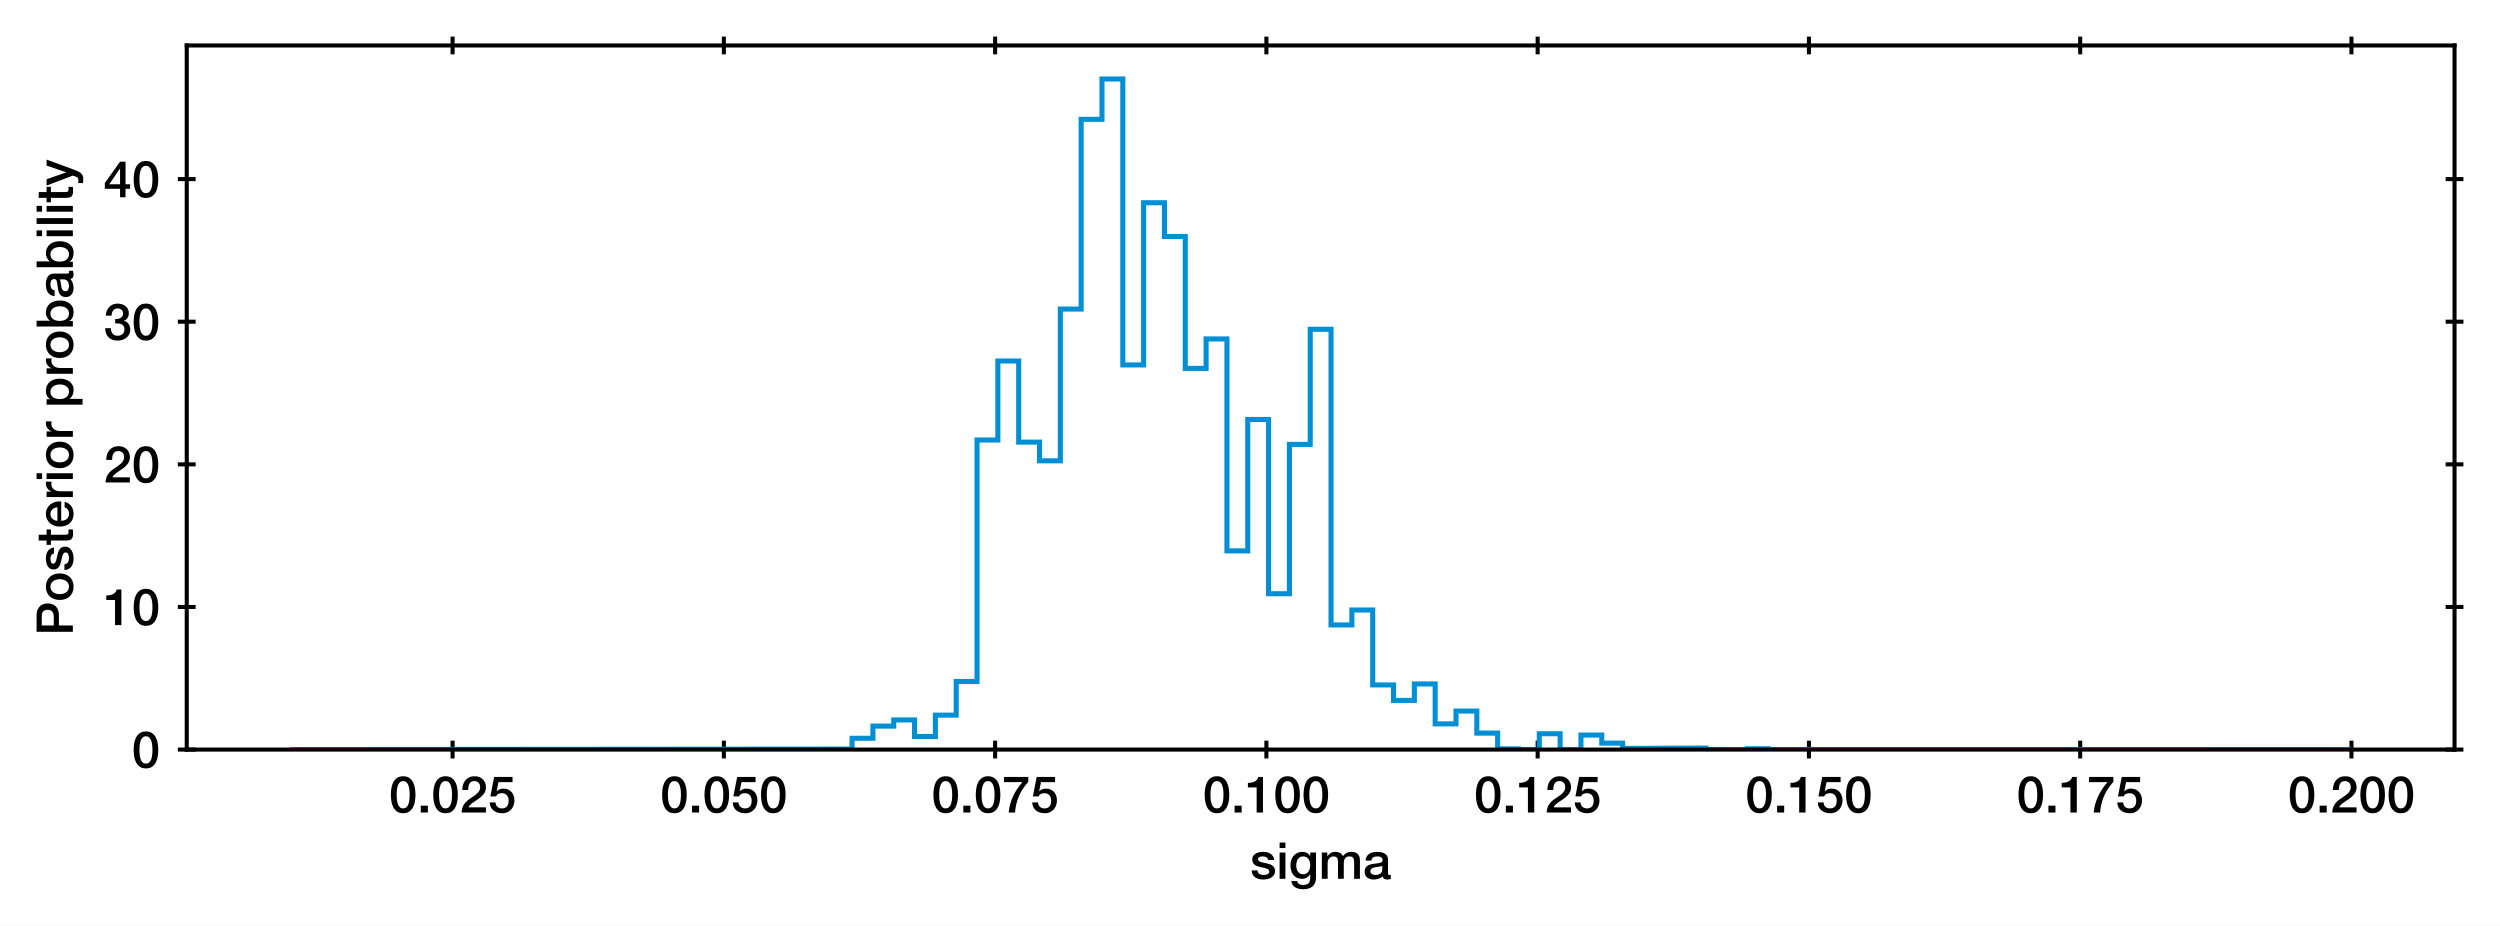
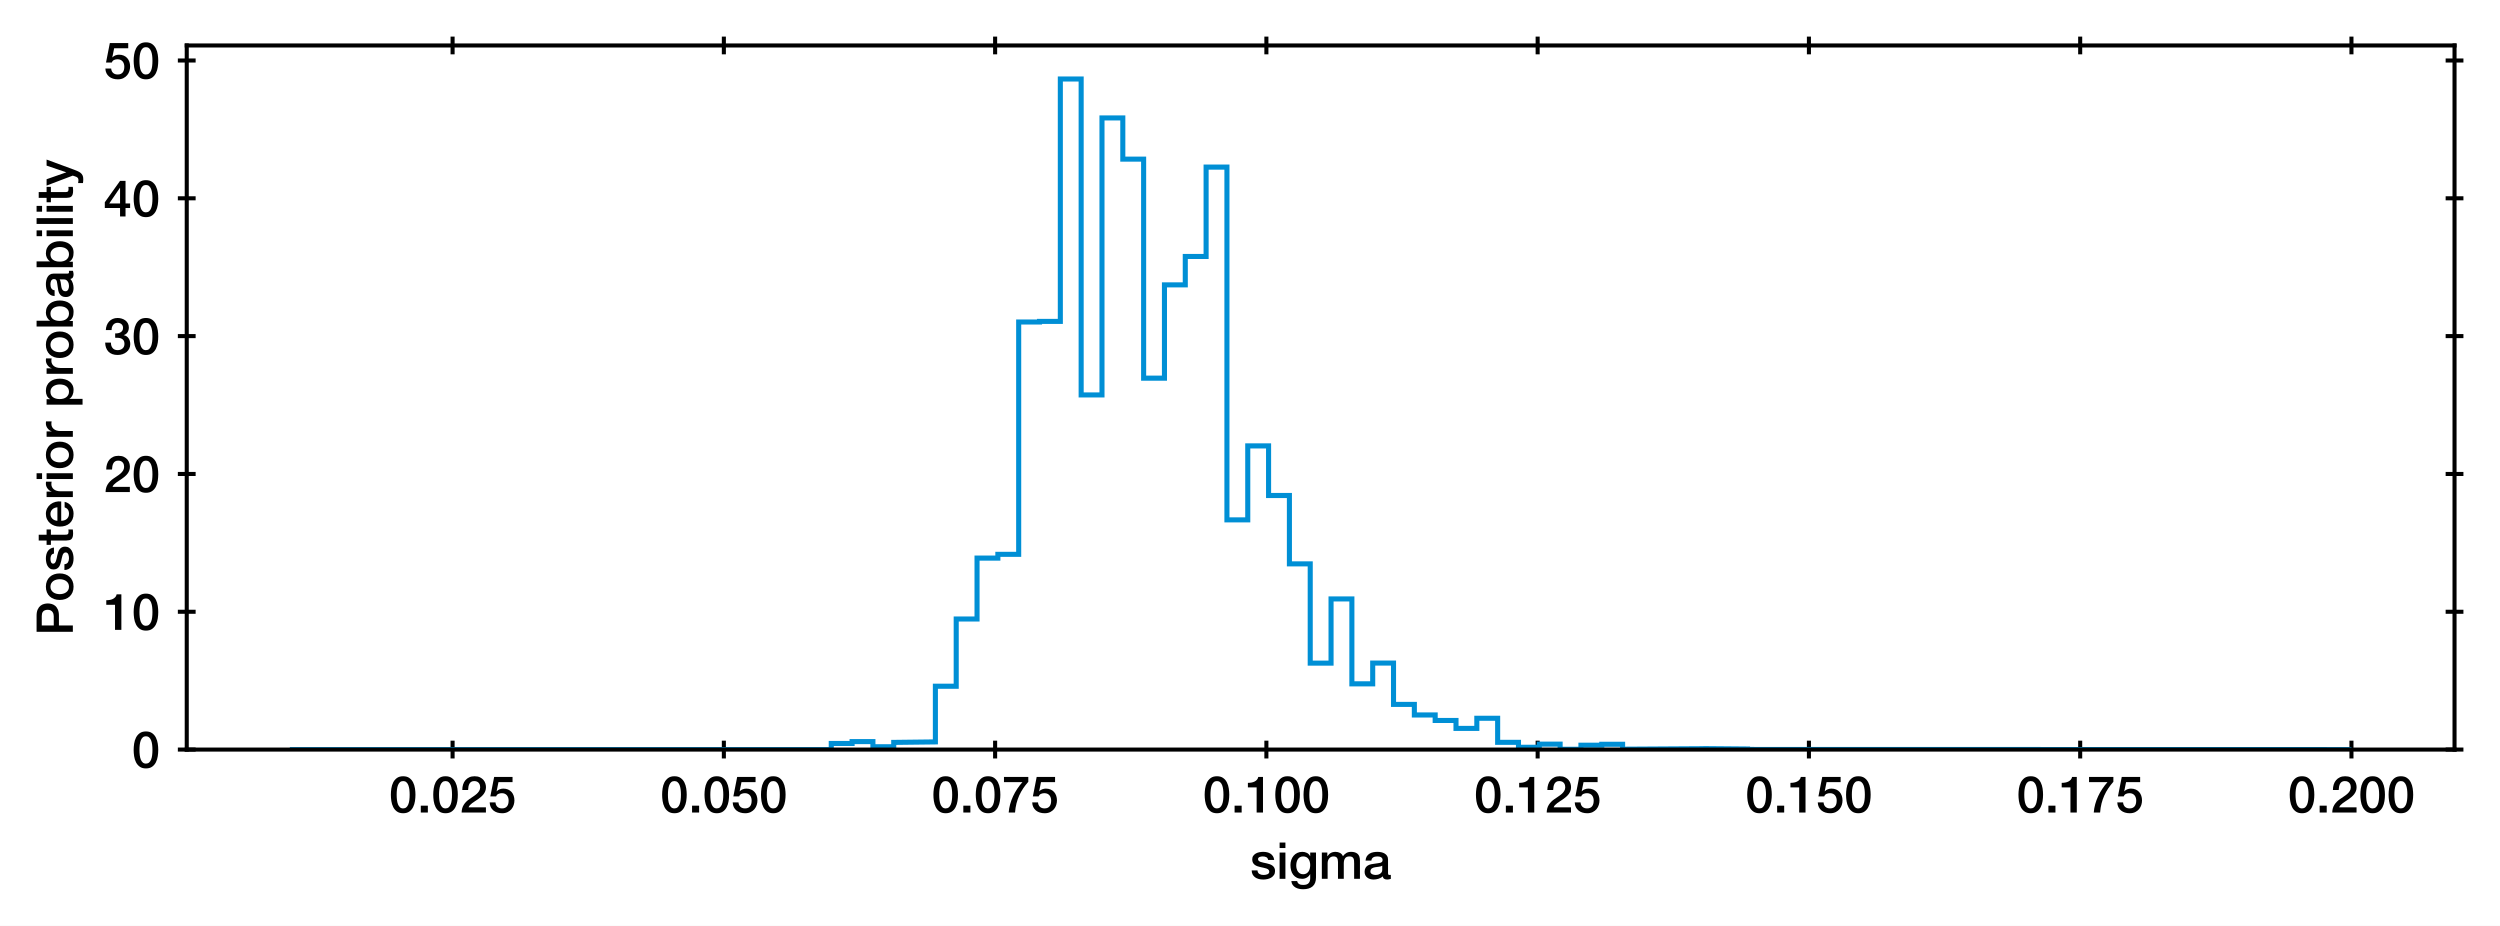
<svg xmlns="http://www.w3.org/2000/svg" xmlns:xlink="http://www.w3.org/1999/xlink" width="492.109pt" height="182.241pt" viewBox="0 0 492.109 182.241" version="1.1">
  <defs>
    <style type="text/css">*{stroke-linejoin: round; stroke-linecap: butt}</style>
  </defs>
  <g id="figure_1">
    <g id="patch_1">
      <path d="M 0 182.241  L 492.109 182.241  L 492.109 0  L 0 0  z " style="fill: #ffffff" />
    </g>
    <g id="axes_1">
      <g id="patch_2">
        <path d="M 36.759 147.55  L 483.159 147.55  L 483.159 8.95  L 36.759 8.95  z " style="fill: #ffffff" />
      </g>
      <g id="matplotlib.axis_1">
        <g id="xtick_1">
          <g id="line2d_1">
            <defs>
-               <path id="m902cd5c261" d="M 0 1.75  L 0 -1.75  " style="stroke: #000000; stroke-width: 0.8" />
+               <path id="mfa78eec6d7" d="M 0 1.75  L 0 -1.75  " style="stroke: #000000; stroke-width: 0.8" />
            </defs>
            <g>
-               <use xlink:href="#m902cd5c261" x="89.089" y="147.55" style="stroke: #000000; stroke-width: 0.8" />
+               <use xlink:href="#mfa78eec6d7" x="89.089" y="147.55" style="stroke: #000000; stroke-width: 0.8" />
            </g>
          </g>
          <g id="line2d_2">
            <g>
-               <use xlink:href="#m902cd5c261" x="89.089" y="8.95" style="stroke: #000000; stroke-width: 0.8" />
+               <use xlink:href="#mfa78eec6d7" x="89.089" y="8.95" style="stroke: #000000; stroke-width: 0.8" />
            </g>
          </g>
          <g id="text_1">
            <g transform="translate(76.57997 159.9406) scale(0.1 -0.1)">
              <defs>
                <path id="HelveticaNeue-Medium-30" d="M 1779 4570  Q 2259 4570 2563 4349  Q 2867 4128 3036 3785  Q 3206 3443 3267 3033  Q 3328 2624 3328 2240  Q 3328 1856 3267 1446  Q 3206 1037 3036 694  Q 2867 352 2563 131  Q 2259 -90 1779 -90  Q 1299 -90 995 131  Q 691 352 521 694  Q 352 1037 291 1446  Q 230 1856 230 2240  Q 230 2624 291 3033  Q 352 3443 521 3785  Q 691 4128 995 4349  Q 1299 4570 1779 4570  z M 1779 518  Q 2016 518 2176 656  Q 2336 794 2429 1027  Q 2522 1261 2560 1574  Q 2598 1888 2598 2240  Q 2598 2592 2560 2902  Q 2522 3213 2429 3449  Q 2336 3686 2176 3824  Q 2016 3962 1779 3962  Q 1536 3962 1379 3824  Q 1222 3686 1129 3449  Q 1037 3213 998 2902  Q 960 2592 960 2240  Q 960 1888 998 1574  Q 1037 1261 1129 1027  Q 1222 794 1379 656  Q 1536 518 1779 518  z " transform="scale(0.015625)" />
                <path id="HelveticaNeue-Medium-2e" d="M 442 864  L 1331 864  L 1331 0  L 442 0  L 442 864  z " transform="scale(0.015625)" />
                <path id="HelveticaNeue-Medium-32" d="M 3309 0  L 250 0  Q 256 557 518 973  Q 781 1389 1235 1696  Q 1453 1856 1689 2006  Q 1926 2157 2124 2329  Q 2323 2502 2451 2704  Q 2579 2906 2586 3168  Q 2586 3290 2557 3427  Q 2528 3565 2445 3683  Q 2362 3802 2214 3882  Q 2067 3962 1830 3962  Q 1613 3962 1469 3875  Q 1325 3789 1238 3638  Q 1152 3488 1110 3283  Q 1069 3078 1062 2842  L 333 2842  Q 333 3213 432 3529  Q 531 3846 729 4076  Q 928 4307 1213 4438  Q 1498 4570 1875 4570  Q 2285 4570 2560 4435  Q 2835 4301 3004 4096  Q 3174 3891 3244 3651  Q 3315 3411 3315 3194  Q 3315 2925 3232 2707  Q 3149 2490 3008 2307  Q 2867 2125 2688 1971  Q 2509 1818 2317 1683  Q 2125 1549 1933 1427  Q 1741 1306 1577 1184  Q 1414 1062 1292 931  Q 1171 800 1126 653  L 3309 653  L 3309 0  z " transform="scale(0.015625)" />
                <path id="HelveticaNeue-Medium-35" d="M 787 4480  L 3104 4480  L 3104 3827  L 1331 3827  L 1101 2688  L 1114 2675  Q 1261 2842 1488 2928  Q 1715 3014 1939 3014  Q 2272 3014 2534 2902  Q 2797 2790 2976 2588  Q 3155 2387 3248 2112  Q 3341 1837 3341 1517  Q 3341 1248 3254 963  Q 3168 678 2979 444  Q 2790 211 2496 60  Q 2202 -90 1792 -90  Q 1466 -90 1187 -3  Q 909 83 697 256  Q 486 429 361 681  Q 237 934 224 1274  L 954 1274  Q 986 909 1203 713  Q 1421 518 1779 518  Q 2010 518 2170 595  Q 2330 672 2429 806  Q 2528 941 2569 1120  Q 2611 1299 2611 1504  Q 2611 1690 2560 1859  Q 2509 2029 2406 2157  Q 2304 2285 2141 2361  Q 1978 2438 1760 2438  Q 1530 2438 1328 2352  Q 1126 2266 1037 2029  L 307 2029  L 787 4480  z " transform="scale(0.015625)" />
              </defs>
              <use xlink:href="#HelveticaNeue-Medium-30" />
              <use xlink:href="#HelveticaNeue-Medium-2e" x="55.6" />
              <use xlink:href="#HelveticaNeue-Medium-30" x="83.4" />
              <use xlink:href="#HelveticaNeue-Medium-32" x="139" />
              <use xlink:href="#HelveticaNeue-Medium-35" x="194.6" />
            </g>
          </g>
        </g>
        <g id="xtick_2">
          <g id="line2d_3">
            <g>
-               <use xlink:href="#m902cd5c261" x="142.486" y="147.55" style="stroke: #000000; stroke-width: 0.8" />
+               <use xlink:href="#mfa78eec6d7" x="142.486" y="147.55" style="stroke: #000000; stroke-width: 0.8" />
            </g>
          </g>
          <g id="line2d_4">
            <g>
-               <use xlink:href="#m902cd5c261" x="142.486" y="8.95" style="stroke: #000000; stroke-width: 0.8" />
+               <use xlink:href="#mfa78eec6d7" x="142.486" y="8.95" style="stroke: #000000; stroke-width: 0.8" />
            </g>
          </g>
          <g id="text_2">
            <g transform="translate(129.9771 159.9406) scale(0.1 -0.1)">
              <use xlink:href="#HelveticaNeue-Medium-30" />
              <use xlink:href="#HelveticaNeue-Medium-2e" x="55.6" />
              <use xlink:href="#HelveticaNeue-Medium-30" x="83.4" />
              <use xlink:href="#HelveticaNeue-Medium-35" x="139" />
              <use xlink:href="#HelveticaNeue-Medium-30" x="194.6" />
            </g>
          </g>
        </g>
        <g id="xtick_3">
          <g id="line2d_5">
            <g>
-               <use xlink:href="#m902cd5c261" x="195.883" y="147.55" style="stroke: #000000; stroke-width: 0.8" />
+               <use xlink:href="#mfa78eec6d7" x="195.883" y="147.55" style="stroke: #000000; stroke-width: 0.8" />
            </g>
          </g>
          <g id="line2d_6">
            <g>
-               <use xlink:href="#m902cd5c261" x="195.883" y="8.95" style="stroke: #000000; stroke-width: 0.8" />
+               <use xlink:href="#mfa78eec6d7" x="195.883" y="8.95" style="stroke: #000000; stroke-width: 0.8" />
            </g>
          </g>
          <g id="text_3">
            <g transform="translate(183.3742 159.9406) scale(0.1 -0.1)">
              <defs>
                <path id="HelveticaNeue-Medium-37" d="M 224 4480  L 3290 4480  L 3290 3872  Q 2938 3475 2650 3049  Q 2362 2624 2147 2147  Q 1933 1670 1798 1139  Q 1664 608 1619 0  L 819 0  Q 858 531 1002 1049  Q 1146 1568 1373 2054  Q 1600 2541 1901 2989  Q 2202 3437 2547 3827  L 224 3827  L 224 4480  z " transform="scale(0.015625)" />
              </defs>
              <use xlink:href="#HelveticaNeue-Medium-30" />
              <use xlink:href="#HelveticaNeue-Medium-2e" x="55.6" />
              <use xlink:href="#HelveticaNeue-Medium-30" x="83.4" />
              <use xlink:href="#HelveticaNeue-Medium-37" x="139" />
              <use xlink:href="#HelveticaNeue-Medium-35" x="194.6" />
            </g>
          </g>
        </g>
        <g id="xtick_4">
          <g id="line2d_7">
            <g>
-               <use xlink:href="#m902cd5c261" x="249.28" y="147.55" style="stroke: #000000; stroke-width: 0.8" />
+               <use xlink:href="#mfa78eec6d7" x="249.28" y="147.55" style="stroke: #000000; stroke-width: 0.8" />
            </g>
          </g>
          <g id="line2d_8">
            <g>
-               <use xlink:href="#m902cd5c261" x="249.28" y="8.95" style="stroke: #000000; stroke-width: 0.8" />
+               <use xlink:href="#mfa78eec6d7" x="249.28" y="8.95" style="stroke: #000000; stroke-width: 0.8" />
            </g>
          </g>
          <g id="text_4">
            <g transform="translate(236.7714 159.9406) scale(0.1 -0.1)">
              <defs>
                <path id="HelveticaNeue-Medium-31" d="M 339 3738  Q 570 3738 787 3776  Q 1005 3814 1181 3904  Q 1357 3994 1481 4134  Q 1606 4275 1645 4480  L 2240 4480  L 2240 0  L 1440 0  L 1440 3162  L 339 3162  L 339 3738  z " transform="scale(0.015625)" />
              </defs>
              <use xlink:href="#HelveticaNeue-Medium-30" />
              <use xlink:href="#HelveticaNeue-Medium-2e" x="55.6" />
              <use xlink:href="#HelveticaNeue-Medium-31" x="83.4" />
              <use xlink:href="#HelveticaNeue-Medium-30" x="139" />
              <use xlink:href="#HelveticaNeue-Medium-30" x="194.6" />
            </g>
          </g>
        </g>
        <g id="xtick_5">
          <g id="line2d_9">
            <g>
-               <use xlink:href="#m902cd5c261" x="302.677" y="147.55" style="stroke: #000000; stroke-width: 0.8" />
+               <use xlink:href="#mfa78eec6d7" x="302.677" y="147.55" style="stroke: #000000; stroke-width: 0.8" />
            </g>
          </g>
          <g id="line2d_10">
            <g>
-               <use xlink:href="#m902cd5c261" x="302.677" y="8.95" style="stroke: #000000; stroke-width: 0.8" />
+               <use xlink:href="#mfa78eec6d7" x="302.677" y="8.95" style="stroke: #000000; stroke-width: 0.8" />
            </g>
          </g>
          <g id="text_5">
            <g transform="translate(290.1685 159.9406) scale(0.1 -0.1)">
              <use xlink:href="#HelveticaNeue-Medium-30" />
              <use xlink:href="#HelveticaNeue-Medium-2e" x="55.6" />
              <use xlink:href="#HelveticaNeue-Medium-31" x="83.4" />
              <use xlink:href="#HelveticaNeue-Medium-32" x="139" />
              <use xlink:href="#HelveticaNeue-Medium-35" x="194.6" />
            </g>
          </g>
        </g>
        <g id="xtick_6">
          <g id="line2d_11">
            <g>
-               <use xlink:href="#m902cd5c261" x="356.074" y="147.55" style="stroke: #000000; stroke-width: 0.8" />
+               <use xlink:href="#mfa78eec6d7" x="356.074" y="147.55" style="stroke: #000000; stroke-width: 0.8" />
            </g>
          </g>
          <g id="line2d_12">
            <g>
-               <use xlink:href="#m902cd5c261" x="356.074" y="8.95" style="stroke: #000000; stroke-width: 0.8" />
+               <use xlink:href="#mfa78eec6d7" x="356.074" y="8.95" style="stroke: #000000; stroke-width: 0.8" />
            </g>
          </g>
          <g id="text_6">
            <g transform="translate(343.5656 159.9406) scale(0.1 -0.1)">
              <use xlink:href="#HelveticaNeue-Medium-30" />
              <use xlink:href="#HelveticaNeue-Medium-2e" x="55.6" />
              <use xlink:href="#HelveticaNeue-Medium-31" x="83.4" />
              <use xlink:href="#HelveticaNeue-Medium-35" x="139" />
              <use xlink:href="#HelveticaNeue-Medium-30" x="194.6" />
            </g>
          </g>
        </g>
        <g id="xtick_7">
          <g id="line2d_13">
            <g>
-               <use xlink:href="#m902cd5c261" x="409.471" y="147.55" style="stroke: #000000; stroke-width: 0.8" />
+               <use xlink:href="#mfa78eec6d7" x="409.471" y="147.55" style="stroke: #000000; stroke-width: 0.8" />
            </g>
          </g>
          <g id="line2d_14">
            <g>
-               <use xlink:href="#m902cd5c261" x="409.471" y="8.95" style="stroke: #000000; stroke-width: 0.8" />
+               <use xlink:href="#mfa78eec6d7" x="409.471" y="8.95" style="stroke: #000000; stroke-width: 0.8" />
            </g>
          </g>
          <g id="text_7">
            <g transform="translate(396.9627 159.9406) scale(0.1 -0.1)">
              <use xlink:href="#HelveticaNeue-Medium-30" />
              <use xlink:href="#HelveticaNeue-Medium-2e" x="55.6" />
              <use xlink:href="#HelveticaNeue-Medium-31" x="83.4" />
              <use xlink:href="#HelveticaNeue-Medium-37" x="139" />
              <use xlink:href="#HelveticaNeue-Medium-35" x="194.6" />
            </g>
          </g>
        </g>
        <g id="xtick_8">
          <g id="line2d_15">
            <g>
-               <use xlink:href="#m902cd5c261" x="462.868" y="147.55" style="stroke: #000000; stroke-width: 0.8" />
+               <use xlink:href="#mfa78eec6d7" x="462.868" y="147.55" style="stroke: #000000; stroke-width: 0.8" />
            </g>
          </g>
          <g id="line2d_16">
            <g>
-               <use xlink:href="#m902cd5c261" x="462.868" y="8.95" style="stroke: #000000; stroke-width: 0.8" />
+               <use xlink:href="#mfa78eec6d7" x="462.868" y="8.95" style="stroke: #000000; stroke-width: 0.8" />
            </g>
          </g>
          <g id="text_8">
            <g transform="translate(450.3599 159.9406) scale(0.1 -0.1)">
              <use xlink:href="#HelveticaNeue-Medium-30" />
              <use xlink:href="#HelveticaNeue-Medium-2e" x="55.6" />
              <use xlink:href="#HelveticaNeue-Medium-32" x="83.4" />
              <use xlink:href="#HelveticaNeue-Medium-30" x="139" />
              <use xlink:href="#HelveticaNeue-Medium-30" x="194.6" />
            </g>
          </g>
        </g>
        <g id="text_9">
          <g transform="translate(246.0648 172.9906) scale(0.1 -0.1)">
            <defs>
              <path id="HelveticaNeue-Medium-73" d="M 934 1062  Q 966 742 1177 614  Q 1389 486 1683 486  Q 1786 486 1917 502  Q 2048 518 2163 563  Q 2278 608 2352 694  Q 2426 781 2419 921  Q 2413 1062 2317 1152  Q 2221 1242 2070 1296  Q 1920 1350 1728 1388  Q 1536 1427 1338 1472  Q 1133 1517 944 1581  Q 755 1645 604 1753  Q 454 1862 364 2032  Q 275 2202 275 2451  Q 275 2720 406 2902  Q 538 3085 739 3197  Q 941 3309 1187 3353  Q 1434 3398 1658 3398  Q 1914 3398 2147 3344  Q 2381 3290 2569 3168  Q 2758 3046 2883 2851  Q 3008 2656 3040 2381  L 2278 2381  Q 2227 2643 2038 2732  Q 1850 2822 1606 2822  Q 1530 2822 1424 2809  Q 1318 2797 1225 2761  Q 1133 2726 1069 2659  Q 1005 2592 1005 2483  Q 1005 2349 1097 2265  Q 1190 2182 1340 2128  Q 1491 2074 1683 2035  Q 1875 1997 2080 1952  Q 2278 1907 2470 1843  Q 2662 1779 2812 1670  Q 2963 1562 3056 1395  Q 3149 1229 3149 986  Q 3149 691 3014 486  Q 2880 282 2665 154  Q 2451 26 2188 -32  Q 1926 -90 1670 -90  Q 1357 -90 1091 -19  Q 826 51 630 195  Q 435 339 323 553  Q 211 768 205 1062  L 934 1062  z " transform="scale(0.015625)" />
              <path id="HelveticaNeue-Medium-69" d="M 403 4570  L 1133 4570  L 1133 3878  L 403 3878  L 403 4570  z M 403 3309  L 1133 3309  L 1133 0  L 403 0  L 403 3309  z " transform="scale(0.015625)" />
              <path id="HelveticaNeue-Medium-67" d="M 3443 173  Q 3443 -576 3024 -944  Q 2605 -1312 1818 -1312  Q 1568 -1312 1315 -1261  Q 1062 -1210 854 -1088  Q 646 -966 505 -768  Q 365 -570 339 -282  L 1069 -282  Q 1101 -435 1177 -531  Q 1254 -627 1360 -681  Q 1466 -736 1594 -752  Q 1722 -768 1862 -768  Q 2304 -768 2509 -550  Q 2714 -333 2714 77  L 2714 582  L 2701 582  Q 2547 307 2281 153  Q 2016 0 1709 0  Q 1312 0 1033 137  Q 755 275 572 515  Q 390 755 307 1068  Q 224 1382 224 1741  Q 224 2074 326 2374  Q 429 2675 621 2902  Q 813 3130 1091 3264  Q 1370 3398 1722 3398  Q 2035 3398 2297 3267  Q 2560 3136 2701 2854  L 2714 2854  L 2714 3309  L 3443 3309  L 3443 173  z M 1824 576  Q 2067 576 2236 675  Q 2406 774 2512 937  Q 2618 1101 2666 1309  Q 2714 1517 2714 1728  Q 2714 1939 2662 2137  Q 2611 2336 2505 2489  Q 2400 2643 2230 2732  Q 2061 2822 1824 2822  Q 1581 2822 1414 2720  Q 1248 2618 1145 2454  Q 1043 2291 998 2083  Q 954 1875 954 1670  Q 954 1466 1005 1270  Q 1056 1075 1161 921  Q 1267 768 1430 672  Q 1594 576 1824 576  z " transform="scale(0.015625)" />
              <path id="HelveticaNeue-Medium-6d" d="M 384 3309  L 1075 3309  L 1075 2848  L 1094 2848  Q 1178 2970 1274 3072  Q 1370 3174 1488 3244  Q 1606 3315 1760 3356  Q 1914 3398 2112 3398  Q 2413 3398 2672 3264  Q 2931 3130 3040 2848  Q 3226 3104 3469 3251  Q 3712 3398 4077 3398  Q 4602 3398 4893 3142  Q 5184 2886 5184 2285  L 5184 0  L 4454 0  L 4454 1933  Q 4454 2131 4441 2294  Q 4429 2458 4368 2576  Q 4307 2694 4185 2758  Q 4064 2822 3853 2822  Q 3482 2822 3315 2592  Q 3149 2362 3149 1939  L 3149 0  L 2419 0  L 2419 2125  Q 2419 2470 2294 2646  Q 2170 2822 1837 2822  Q 1696 2822 1565 2764  Q 1434 2707 1334 2598  Q 1235 2490 1174 2330  Q 1114 2170 1114 1965  L 1114 0  L 384 0  L 384 3309  z " transform="scale(0.015625)" />
              <path id="HelveticaNeue-Medium-61" d="M 3155 736  Q 3155 602 3190 544  Q 3226 486 3328 486  Q 3360 486 3405 486  Q 3450 486 3507 499  L 3507 -6  Q 3469 -19 3408 -35  Q 3347 -51 3283 -64  Q 3219 -77 3155 -83  Q 3091 -90 3046 -90  Q 2822 -90 2675 0  Q 2528 90 2483 314  Q 2266 102 1949 6  Q 1632 -90 1338 -90  Q 1114 -90 909 -29  Q 704 32 547 150  Q 390 269 297 451  Q 205 634 205 877  Q 205 1184 317 1376  Q 429 1568 611 1677  Q 794 1786 1021 1834  Q 1248 1882 1478 1907  Q 1677 1946 1856 1962  Q 2035 1978 2172 2016  Q 2310 2054 2390 2134  Q 2470 2214 2470 2374  Q 2470 2515 2403 2604  Q 2336 2694 2237 2742  Q 2138 2790 2016 2806  Q 1894 2822 1786 2822  Q 1478 2822 1280 2694  Q 1082 2566 1056 2298  L 326 2298  Q 346 2618 480 2829  Q 614 3040 822 3168  Q 1030 3296 1292 3347  Q 1555 3398 1830 3398  Q 2074 3398 2310 3347  Q 2547 3296 2736 3181  Q 2925 3066 3040 2883  Q 3155 2701 3155 2438  L 3155 736  z M 2426 1658  Q 2259 1549 2016 1526  Q 1773 1504 1530 1459  Q 1414 1440 1305 1405  Q 1197 1370 1113 1309  Q 1030 1248 982 1149  Q 934 1050 934 909  Q 934 787 1004 704  Q 1075 621 1174 573  Q 1274 525 1392 505  Q 1510 486 1606 486  Q 1728 486 1869 518  Q 2010 550 2134 627  Q 2259 704 2342 822  Q 2426 941 2426 1114  L 2426 1658  z " transform="scale(0.015625)" />
            </defs>
            <use xlink:href="#HelveticaNeue-Medium-73" />
            <use xlink:href="#HelveticaNeue-Medium-69" x="51.9" />
            <use xlink:href="#HelveticaNeue-Medium-67" x="76" />
            <use xlink:href="#HelveticaNeue-Medium-6d" x="135.3" />
            <use xlink:href="#HelveticaNeue-Medium-61" x="222.3" />
          </g>
        </g>
      </g>
      <g id="matplotlib.axis_2">
        <g id="ytick_1">
          <g id="line2d_17">
            <defs>
-               <path id="mc6f5c03427" d="M 1.75 0  L -1.75 -0  " style="stroke: #000000; stroke-width: 0.8" />
+               <path id="mc4e6758136" d="M 1.75 0  L -1.75 -0  " style="stroke: #000000; stroke-width: 0.8" />
            </defs>
            <g>
-               <use xlink:href="#mc6f5c03427" x="36.759" y="147.55" style="stroke: #000000; stroke-width: 0.8" />
+               <use xlink:href="#mc4e6758136" x="36.759" y="147.55" style="stroke: #000000; stroke-width: 0.8" />
            </g>
          </g>
          <g id="line2d_18">
            <g>
-               <use xlink:href="#mc6f5c03427" x="483.159" y="147.55" style="stroke: #000000; stroke-width: 0.8" />
+               <use xlink:href="#mc4e6758136" x="483.159" y="147.55" style="stroke: #000000; stroke-width: 0.8" />
            </g>
          </g>
          <g id="text_10">
            <g transform="translate(25.95 151.1203) scale(0.1 -0.1)">
              <use xlink:href="#HelveticaNeue-Medium-30" />
            </g>
          </g>
        </g>
        <g id="ytick_2">
          <g id="line2d_19">
            <g>
-               <use xlink:href="#mc6f5c03427" x="36.759" y="119.477" style="stroke: #000000; stroke-width: 0.8" />
+               <use xlink:href="#mc4e6758136" x="36.759" y="120.421" style="stroke: #000000; stroke-width: 0.8" />
            </g>
          </g>
          <g id="line2d_20">
            <g>
-               <use xlink:href="#mc6f5c03427" x="483.159" y="119.477" style="stroke: #000000; stroke-width: 0.8" />
+               <use xlink:href="#mc4e6758136" x="483.159" y="120.421" style="stroke: #000000; stroke-width: 0.8" />
            </g>
          </g>
          <g id="text_11">
-             <g transform="translate(20.39062 123.0471) scale(0.1 -0.1)">
+             <g transform="translate(20.39062 123.9913) scale(0.1 -0.1)">
              <use xlink:href="#HelveticaNeue-Medium-31" />
              <use xlink:href="#HelveticaNeue-Medium-30" x="55.6" />
            </g>
          </g>
        </g>
        <g id="ytick_3">
          <g id="line2d_21">
            <g>
-               <use xlink:href="#mc6f5c03427" x="36.759" y="91.404" style="stroke: #000000; stroke-width: 0.8" />
+               <use xlink:href="#mc4e6758136" x="36.759" y="93.292" style="stroke: #000000; stroke-width: 0.8" />
            </g>
          </g>
          <g id="line2d_22">
            <g>
-               <use xlink:href="#mc6f5c03427" x="483.159" y="91.404" style="stroke: #000000; stroke-width: 0.8" />
+               <use xlink:href="#mc4e6758136" x="483.159" y="93.292" style="stroke: #000000; stroke-width: 0.8" />
            </g>
          </g>
          <g id="text_12">
-             <g transform="translate(20.39062 94.97388) scale(0.1 -0.1)">
+             <g transform="translate(20.39062 96.86224) scale(0.1 -0.1)">
              <use xlink:href="#HelveticaNeue-Medium-32" />
              <use xlink:href="#HelveticaNeue-Medium-30" x="55.6" />
            </g>
          </g>
        </g>
        <g id="ytick_4">
          <g id="line2d_23">
            <g>
-               <use xlink:href="#mc6f5c03427" x="36.759" y="63.33" style="stroke: #000000; stroke-width: 0.8" />
+               <use xlink:href="#mc4e6758136" x="36.759" y="66.163" style="stroke: #000000; stroke-width: 0.8" />
            </g>
          </g>
          <g id="line2d_24">
            <g>
-               <use xlink:href="#mc6f5c03427" x="483.159" y="63.33" style="stroke: #000000; stroke-width: 0.8" />
+               <use xlink:href="#mc4e6758136" x="483.159" y="66.163" style="stroke: #000000; stroke-width: 0.8" />
            </g>
          </g>
          <g id="text_13">
-             <g transform="translate(20.39062 66.90067) scale(0.1 -0.1)">
+             <g transform="translate(20.39062 69.7332) scale(0.1 -0.1)">
              <defs>
                <path id="HelveticaNeue-Medium-33" d="M 1459 2624  Q 1638 2618 1817 2650  Q 1997 2682 2137 2762  Q 2278 2842 2364 2982  Q 2451 3123 2451 3328  Q 2451 3616 2256 3789  Q 2061 3962 1754 3962  Q 1562 3962 1421 3885  Q 1280 3808 1187 3677  Q 1094 3546 1049 3382  Q 1005 3219 1011 3046  L 282 3046  Q 294 3373 403 3651  Q 512 3930 701 4134  Q 890 4339 1158 4454  Q 1427 4570 1766 4570  Q 2029 4570 2281 4493  Q 2534 4416 2736 4269  Q 2938 4122 3059 3894  Q 3181 3667 3181 3373  Q 3181 3034 3027 2781  Q 2874 2528 2547 2413  L 2547 2400  Q 2931 2323 3145 2019  Q 3360 1715 3360 1280  Q 3360 960 3232 707  Q 3104 454 2886 278  Q 2669 102 2381 6  Q 2093 -90 1773 -90  Q 1382 -90 1091 22  Q 800 134 605 339  Q 410 544 307 832  Q 205 1120 198 1472  L 928 1472  Q 915 1062 1129 790  Q 1344 518 1773 518  Q 2138 518 2384 726  Q 2630 934 2630 1318  Q 2630 1581 2528 1734  Q 2426 1888 2259 1968  Q 2093 2048 1885 2067  Q 1677 2086 1459 2080  L 1459 2624  z " transform="scale(0.015625)" />
              </defs>
              <use xlink:href="#HelveticaNeue-Medium-33" />
              <use xlink:href="#HelveticaNeue-Medium-30" x="55.6" />
            </g>
          </g>
        </g>
        <g id="ytick_5">
          <g id="line2d_25">
            <g>
-               <use xlink:href="#mc6f5c03427" x="36.759" y="35.257" style="stroke: #000000; stroke-width: 0.8" />
+               <use xlink:href="#mc4e6758136" x="36.759" y="39.034" style="stroke: #000000; stroke-width: 0.8" />
            </g>
          </g>
          <g id="line2d_26">
            <g>
-               <use xlink:href="#mc6f5c03427" x="483.159" y="35.257" style="stroke: #000000; stroke-width: 0.8" />
+               <use xlink:href="#mc4e6758136" x="483.159" y="39.034" style="stroke: #000000; stroke-width: 0.8" />
            </g>
          </g>
          <g id="text_14">
-             <g transform="translate(20.39062 38.82745) scale(0.1 -0.1)">
+             <g transform="translate(20.39062 42.60417) scale(0.1 -0.1)">
              <defs>
                <path id="HelveticaNeue-Medium-34" d="M 717 1638  L 2074 1638  L 2074 3610  L 2061 3610  L 717 1638  z M 3341 1062  L 2765 1062  L 2765 0  L 2074 0  L 2074 1062  L 154 1062  L 154 1786  L 2074 4480  L 2765 4480  L 2765 1638  L 3341 1638  L 3341 1062  z " transform="scale(0.015625)" />
              </defs>
              <use xlink:href="#HelveticaNeue-Medium-34" />
              <use xlink:href="#HelveticaNeue-Medium-30" x="55.6" />
            </g>
          </g>
        </g>
-         <g id="text_15">
+         <g id="ytick_6">
+           <g id="line2d_27">
+             <g>
+               <use xlink:href="#mc4e6758136" x="36.759" y="11.905" style="stroke: #000000; stroke-width: 0.8" />
+             </g>
+           </g>
+           <g id="line2d_28">
+             <g>
+               <use xlink:href="#mc4e6758136" x="483.159" y="11.905" style="stroke: #000000; stroke-width: 0.8" />
+             </g>
+           </g>
+           <g id="text_15">
+             <g transform="translate(20.39062 15.47513) scale(0.1 -0.1)">
+               <use xlink:href="#HelveticaNeue-Medium-35" />
+               <use xlink:href="#HelveticaNeue-Medium-30" x="55.6" />
+             </g>
+           </g>
+         </g>
+         <g id="text_16">
          <g transform="translate(14.34062 125.125) rotate(-90) scale(0.1 -0.1)">
            <defs>
              <path id="HelveticaNeue-Medium-50" d="M 486 4570  L 2502 4570  Q 2989 4570 3296 4429  Q 3603 4288 3769 4077  Q 3936 3866 3997 3616  Q 4058 3366 4058 3155  Q 4058 2944 3997 2697  Q 3936 2451 3769 2240  Q 3603 2029 3296 1891  Q 2989 1754 2502 1754  L 1286 1754  L 1286 0  L 486 0  L 486 4570  z M 1286 2406  L 2458 2406  Q 2592 2406 2733 2444  Q 2874 2483 2992 2569  Q 3110 2656 3184 2800  Q 3258 2944 3258 3162  Q 3258 3386 3194 3533  Q 3130 3680 3021 3766  Q 2912 3853 2771 3885  Q 2630 3917 2470 3917  L 1286 3917  L 1286 2406  z " transform="scale(0.015625)" />
              <path id="HelveticaNeue-Medium-6f" d="M 1901 -90  Q 1504 -90 1193 41  Q 883 173 668 403  Q 454 634 342 954  Q 230 1274 230 1658  Q 230 2035 342 2355  Q 454 2675 668 2905  Q 883 3136 1193 3267  Q 1504 3398 1901 3398  Q 2298 3398 2608 3267  Q 2918 3136 3132 2905  Q 3347 2675 3459 2355  Q 3571 2035 3571 1658  Q 3571 1274 3459 954  Q 3347 634 3132 403  Q 2918 173 2608 41  Q 2298 -90 1901 -90  z M 1901 486  Q 2144 486 2323 588  Q 2502 691 2617 857  Q 2733 1024 2787 1232  Q 2842 1440 2842 1658  Q 2842 1869 2787 2080  Q 2733 2291 2617 2454  Q 2502 2618 2323 2720  Q 2144 2822 1901 2822  Q 1658 2822 1478 2720  Q 1299 2618 1184 2454  Q 1069 2291 1014 2080  Q 960 1869 960 1658  Q 960 1440 1014 1232  Q 1069 1024 1184 857  Q 1299 691 1478 588  Q 1658 486 1901 486  z " transform="scale(0.015625)" />
              <path id="HelveticaNeue-Medium-74" d="M 51 3309  L 602 3309  L 602 4301  L 1331 4301  L 1331 3309  L 1990 3309  L 1990 2765  L 1331 2765  L 1331 998  Q 1331 883 1340 800  Q 1350 717 1385 659  Q 1421 602 1491 573  Q 1562 544 1683 544  Q 1760 544 1837 547  Q 1914 550 1990 570  L 1990 6  Q 1869 -6 1753 -19  Q 1638 -32 1517 -32  Q 1229 -32 1053 22  Q 877 77 777 182  Q 678 288 643 448  Q 608 608 602 813  L 602 2765  L 51 2765  L 51 3309  z " transform="scale(0.015625)" />
              <path id="HelveticaNeue-Medium-65" d="M 2656 1946  Q 2643 2118 2582 2278  Q 2522 2438 2416 2556  Q 2310 2675 2160 2748  Q 2010 2822 1824 2822  Q 1632 2822 1475 2755  Q 1318 2688 1206 2569  Q 1094 2451 1027 2291  Q 960 2131 954 1946  L 2656 1946  z M 954 1466  Q 954 1274 1008 1094  Q 1062 915 1171 780  Q 1280 646 1446 566  Q 1613 486 1843 486  Q 2163 486 2358 624  Q 2554 762 2650 1037  L 3341 1037  Q 3283 768 3142 557  Q 3002 346 2803 202  Q 2605 58 2358 -16  Q 2112 -90 1843 -90  Q 1453 -90 1152 38  Q 851 166 643 396  Q 435 627 329 947  Q 224 1267 224 1651  Q 224 2003 336 2320  Q 448 2637 656 2877  Q 864 3117 1158 3257  Q 1453 3398 1824 3398  Q 2214 3398 2524 3235  Q 2835 3072 3040 2803  Q 3245 2534 3337 2185  Q 3430 1837 3386 1466  L 954 1466  z " transform="scale(0.015625)" />
              <path id="HelveticaNeue-Medium-72" d="M 384 3309  L 1069 3309  L 1069 2669  L 1082 2669  Q 1114 2803 1206 2931  Q 1299 3059 1430 3164  Q 1562 3270 1722 3334  Q 1882 3398 2048 3398  Q 2176 3398 2224 3392  Q 2272 3386 2323 3379  L 2323 2675  Q 2246 2688 2166 2697  Q 2086 2707 2010 2707  Q 1824 2707 1661 2633  Q 1498 2560 1376 2416  Q 1254 2272 1184 2061  Q 1114 1850 1114 1574  L 1114 0  L 384 0  L 384 3309  z " transform="scale(0.015625)" />
              <path id="HelveticaNeue-Medium-20" transform="scale(0.015625)" />
              <path id="HelveticaNeue-Medium-70" d="M 403 3309  L 1094 3309  L 1094 2861  L 1107 2861  Q 1261 3149 1536 3273  Q 1811 3398 2131 3398  Q 2522 3398 2813 3260  Q 3104 3123 3296 2883  Q 3488 2643 3584 2323  Q 3680 2003 3680 1638  Q 3680 1306 3593 992  Q 3507 678 3331 438  Q 3155 198 2886 54  Q 2618 -90 2253 -90  Q 2093 -90 1933 -61  Q 1773 -32 1625 32  Q 1478 96 1353 195  Q 1229 294 1146 429  L 1133 429  L 1133 -1222  L 403 -1222  L 403 3309  z M 2950 1651  Q 2950 1875 2892 2086  Q 2835 2298 2720 2461  Q 2605 2624 2432 2723  Q 2259 2822 2035 2822  Q 1574 2822 1340 2502  Q 1107 2182 1107 1651  Q 1107 1402 1168 1187  Q 1229 973 1350 819  Q 1472 666 1641 576  Q 1811 486 2035 486  Q 2285 486 2457 588  Q 2630 691 2742 854  Q 2854 1018 2902 1226  Q 2950 1434 2950 1651  z " transform="scale(0.015625)" />
              <path id="HelveticaNeue-Medium-62" d="M 403 4570  L 1133 4570  L 1133 2880  L 1146 2880  Q 1222 3002 1331 3098  Q 1440 3194 1571 3261  Q 1702 3328 1846 3363  Q 1990 3398 2131 3398  Q 2522 3398 2813 3260  Q 3104 3123 3296 2883  Q 3488 2643 3584 2323  Q 3680 2003 3680 1638  Q 3680 1306 3593 992  Q 3507 678 3331 438  Q 3155 198 2886 54  Q 2618 -90 2253 -90  Q 2086 -90 1916 -67  Q 1747 -45 1593 19  Q 1440 83 1315 185  Q 1190 288 1107 454  L 1094 454  L 1094 0  L 403 0  L 403 4570  z M 2950 1651  Q 2950 1875 2892 2086  Q 2835 2298 2720 2461  Q 2605 2624 2432 2723  Q 2259 2822 2035 2822  Q 1574 2822 1340 2502  Q 1107 2182 1107 1651  Q 1107 1402 1168 1187  Q 1229 973 1350 819  Q 1472 666 1641 576  Q 1811 486 2035 486  Q 2285 486 2457 588  Q 2630 691 2742 854  Q 2854 1018 2902 1226  Q 2950 1434 2950 1651  z " transform="scale(0.015625)" />
              <path id="HelveticaNeue-Medium-6c" d="M 403 4570  L 1133 4570  L 1133 0  L 403 0  L 403 4570  z " transform="scale(0.015625)" />
              <path id="HelveticaNeue-Medium-79" d="M 19 3309  L 819 3309  L 1683 838  L 1696 838  L 2534 3309  L 3296 3309  L 2010 -179  Q 1920 -403 1833 -608  Q 1747 -813 1622 -969  Q 1498 -1126 1312 -1219  Q 1126 -1312 838 -1312  Q 582 -1312 333 -1274  L 333 -659  Q 422 -672 505 -688  Q 589 -704 678 -704  Q 806 -704 889 -672  Q 973 -640 1027 -579  Q 1082 -518 1120 -435  Q 1158 -352 1190 -243  L 1274 13  L 19 3309  z " transform="scale(0.015625)" />
            </defs>
            <use xlink:href="#HelveticaNeue-Medium-50" />
            <use xlink:href="#HelveticaNeue-Medium-6f" x="66.7" />
            <use xlink:href="#HelveticaNeue-Medium-73" x="126" />
            <use xlink:href="#HelveticaNeue-Medium-74" x="177.9" />
            <use xlink:href="#HelveticaNeue-Medium-65" x="211.2" />
            <use xlink:href="#HelveticaNeue-Medium-72" x="266.8" />
            <use xlink:href="#HelveticaNeue-Medium-69" x="302" />
            <use xlink:href="#HelveticaNeue-Medium-6f" x="326.1" />
            <use xlink:href="#HelveticaNeue-Medium-72" x="385.4" />
            <use xlink:href="#HelveticaNeue-Medium-20" x="420.6" />
            <use xlink:href="#HelveticaNeue-Medium-70" x="448.4" />
            <use xlink:href="#HelveticaNeue-Medium-72" x="509.5" />
            <use xlink:href="#HelveticaNeue-Medium-6f" x="542.95" />
            <use xlink:href="#HelveticaNeue-Medium-62" x="602.25" />
            <use xlink:href="#HelveticaNeue-Medium-61" x="663.35" />
            <use xlink:href="#HelveticaNeue-Medium-62" x="718.95" />
            <use xlink:href="#HelveticaNeue-Medium-69" x="780.05" />
            <use xlink:href="#HelveticaNeue-Medium-6c" x="804.15" />
            <use xlink:href="#HelveticaNeue-Medium-69" x="828.25" />
            <use xlink:href="#HelveticaNeue-Medium-74" x="852.35" />
            <use xlink:href="#HelveticaNeue-Medium-79" x="885.65" />
          </g>
        </g>
      </g>
      <g id="patch_3">
-         <path d="M 57.05 147.55  L 167.728 147.451  L 167.728 145.328  L 171.827 145.328  L 171.827 142.929  L 175.926 142.929  L 175.926 141.711  L 180.025 141.711  L 180.025 144.969  L 184.125 144.969  L 184.125 140.775  L 188.224 140.775  L 188.224 134.149  L 192.323 134.149  L 192.323 86.612  L 196.422 86.612  L 196.422 71.056  L 200.521 71.056  L 200.521 87.036  L 204.621 87.036  L 204.621 90.702  L 208.72 90.702  L 208.72 60.834  L 212.819 60.834  L 212.819 23.486  L 216.918 23.486  L 216.918 15.55  L 221.017 15.55  L 221.017 71.831  L 225.116 71.831  L 225.116 39.909  L 229.216 39.909  L 229.216 46.551  L 233.315 46.551  L 233.315 72.517  L 237.414 72.517  L 237.414 66.721  L 241.513 66.721  L 241.513 108.429  L 245.612 108.429  L 245.612 82.577  L 249.711 82.577  L 249.711 116.87  L 253.811 116.87  L 253.811 87.481  L 257.91 87.481  L 257.91 64.821  L 262.009 64.821  L 262.009 123.014  L 266.108 123.014  L 266.108 120.075  L 270.207 120.075  L 270.207 134.824  L 274.306 134.824  L 274.306 137.87  L 278.406 137.87  L 278.406 134.625  L 282.505 134.625  L 282.505 142.488  L 286.604 142.488  L 286.604 139.97  L 290.703 139.97  L 290.703 144.307  L 294.802 144.307  L 294.802 147.41  L 298.902 147.41  L 298.902 147.55  L 303.001 147.55  L 303.001 144.433  L 307.1 144.433  L 307.1 147.55  L 311.199 147.55  L 311.199 144.697  L 315.298 144.697  L 315.298 146.281  L 319.397 146.281  L 319.397 147.321  L 335.794 147.248  L 335.794 147.522  L 343.992 147.55  L 343.992 147.381  L 348.092 147.381  L 348.092 147.545  L 462.868 147.55  L 462.868 147.55  " clip-path="url(#p5ca809621f)" style="fill: none; stroke: #008fd5; stroke-linejoin: miter" />
+         <path d="M 57.05 147.55  L 163.629 147.55  L 163.629 146.344  L 167.728 146.344  L 167.728 145.976  L 171.827 145.976  L 171.827 146.99  L 175.926 146.99  L 175.926 146.138  L 184.125 146.037  L 184.125 135.082  L 188.224 135.082  L 188.224 121.851  L 192.323 121.851  L 192.323 109.859  L 196.422 109.859  L 196.422 109.12  L 200.521 109.12  L 200.521 63.388  L 204.621 63.388  L 204.621 63.266  L 208.72 63.266  L 208.72 15.55  L 212.819 15.55  L 212.819 77.741  L 216.918 77.741  L 216.918 23.212  L 221.017 23.212  L 221.017 31.329  L 225.116 31.329  L 225.116 74.441  L 229.216 74.441  L 229.216 56.076  L 233.315 56.076  L 233.315 50.483  L 237.414 50.483  L 237.414 32.892  L 241.513 32.892  L 241.513 102.328  L 245.612 102.328  L 245.612 87.773  L 249.711 87.773  L 249.711 97.536  L 253.811 97.536  L 253.811 110.991  L 257.91 110.991  L 257.91 130.53  L 262.009 130.53  L 262.009 117.897  L 266.108 117.897  L 266.108 134.608  L 270.207 134.608  L 270.207 130.522  L 274.306 130.522  L 274.306 138.659  L 278.406 138.659  L 278.406 140.737  L 282.505 140.737  L 282.505 141.824  L 286.604 141.824  L 286.604 143.379  L 290.703 143.379  L 290.703 141.388  L 294.802 141.388  L 294.802 146.124  L 298.902 146.124  L 298.902 147.094  L 303.001 147.094  L 303.001 146.481  L 307.1 146.481  L 307.1 147.489  L 311.199 147.489  L 311.199 146.687  L 315.298 146.687  L 315.298 146.505  L 319.397 146.505  L 319.397 147.475  L 335.794 147.37  L 335.794 147.36  L 343.992 147.433  L 343.992 147.522  L 462.868 147.55  L 462.868 147.55  " clip-path="url(#p99805d9feb)" style="fill: none; stroke: #008fd5; stroke-linejoin: miter" />
      </g>
      <g id="patch_4">
        <path d="M 36.759 147.55  L 36.759 8.95  " style="fill: none; stroke: #000000; stroke-width: 0.8; stroke-linejoin: miter; stroke-linecap: square" />
      </g>
      <g id="patch_5">
        <path d="M 483.159 147.55  L 483.159 8.95  " style="fill: none; stroke: #000000; stroke-width: 0.8; stroke-linejoin: miter; stroke-linecap: square" />
      </g>
      <g id="patch_6">
        <path d="M 36.759 147.55  L 483.159 147.55  " style="fill: none; stroke: #000000; stroke-width: 0.8; stroke-linejoin: miter; stroke-linecap: square" />
      </g>
      <g id="patch_7">
        <path d="M 36.759 8.95  L 483.159 8.95  " style="fill: none; stroke: #000000; stroke-width: 0.8; stroke-linejoin: miter; stroke-linecap: square" />
      </g>
    </g>
  </g>
  <defs>
-     <clipPath id="p5ca809621f">
+     <clipPath id="p99805d9feb">
      <rect x="36.759" y="8.95" width="446.4" height="138.6" />
    </clipPath>
  </defs>
</svg>
